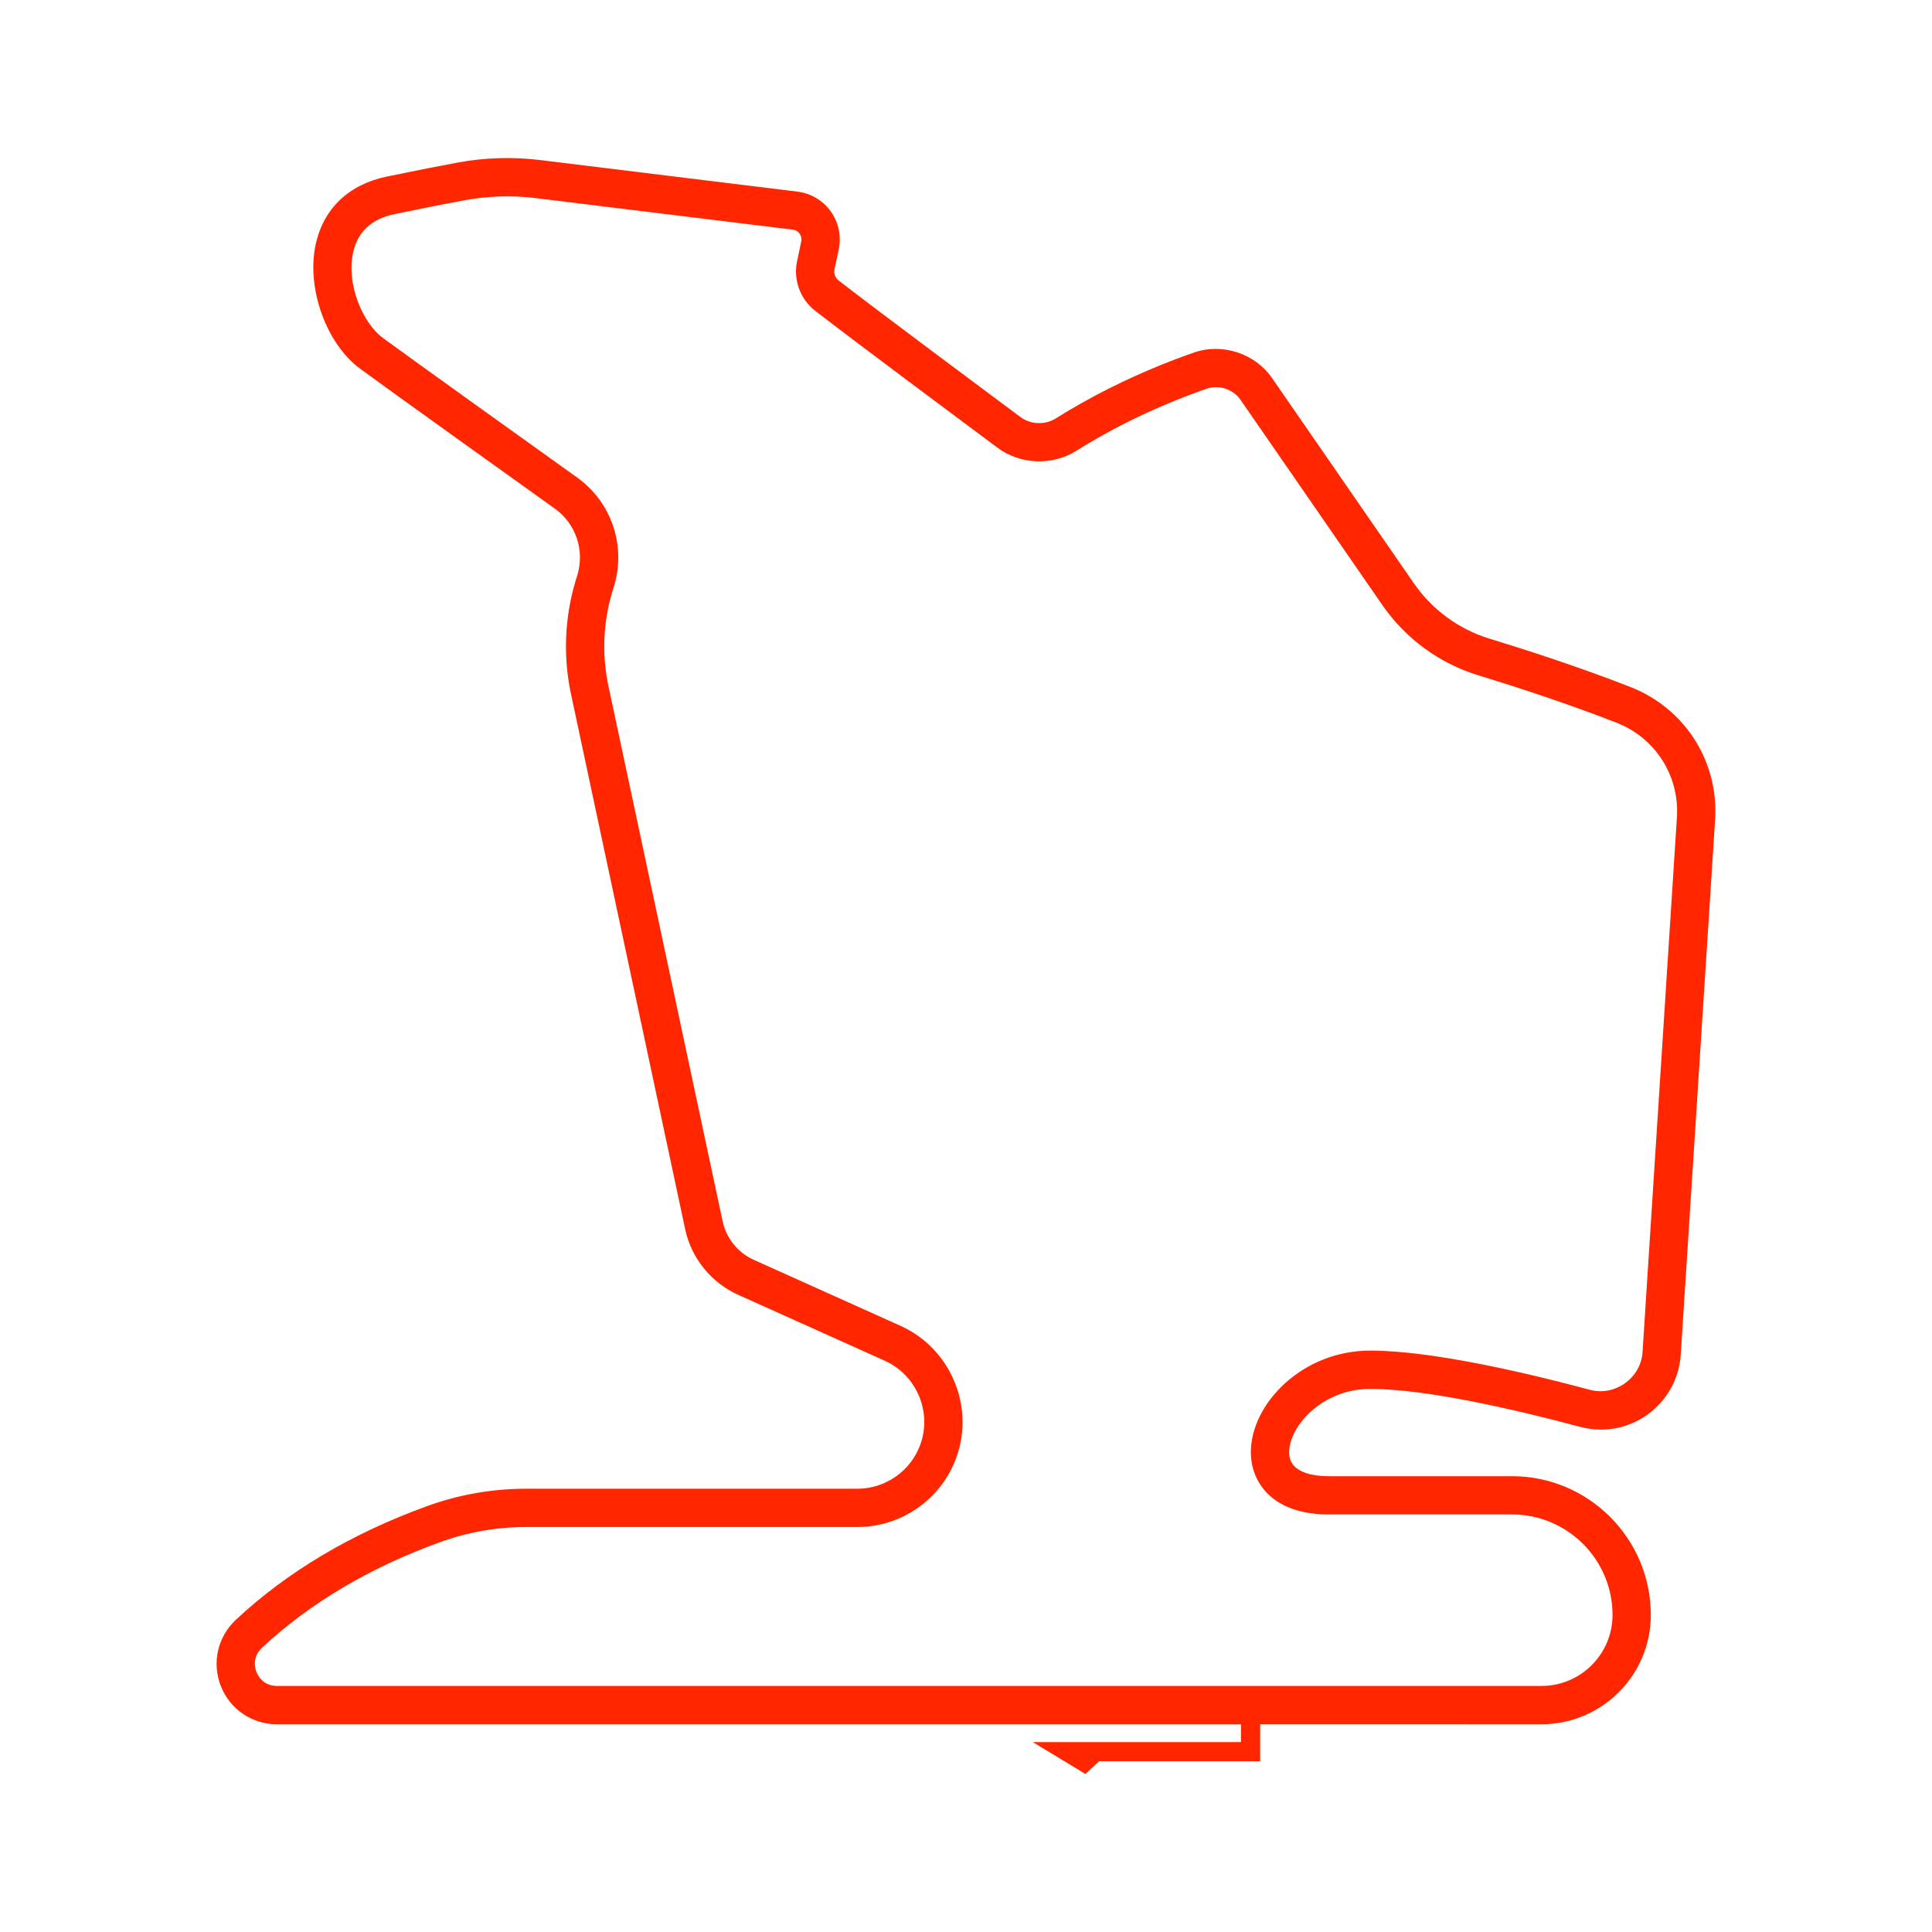
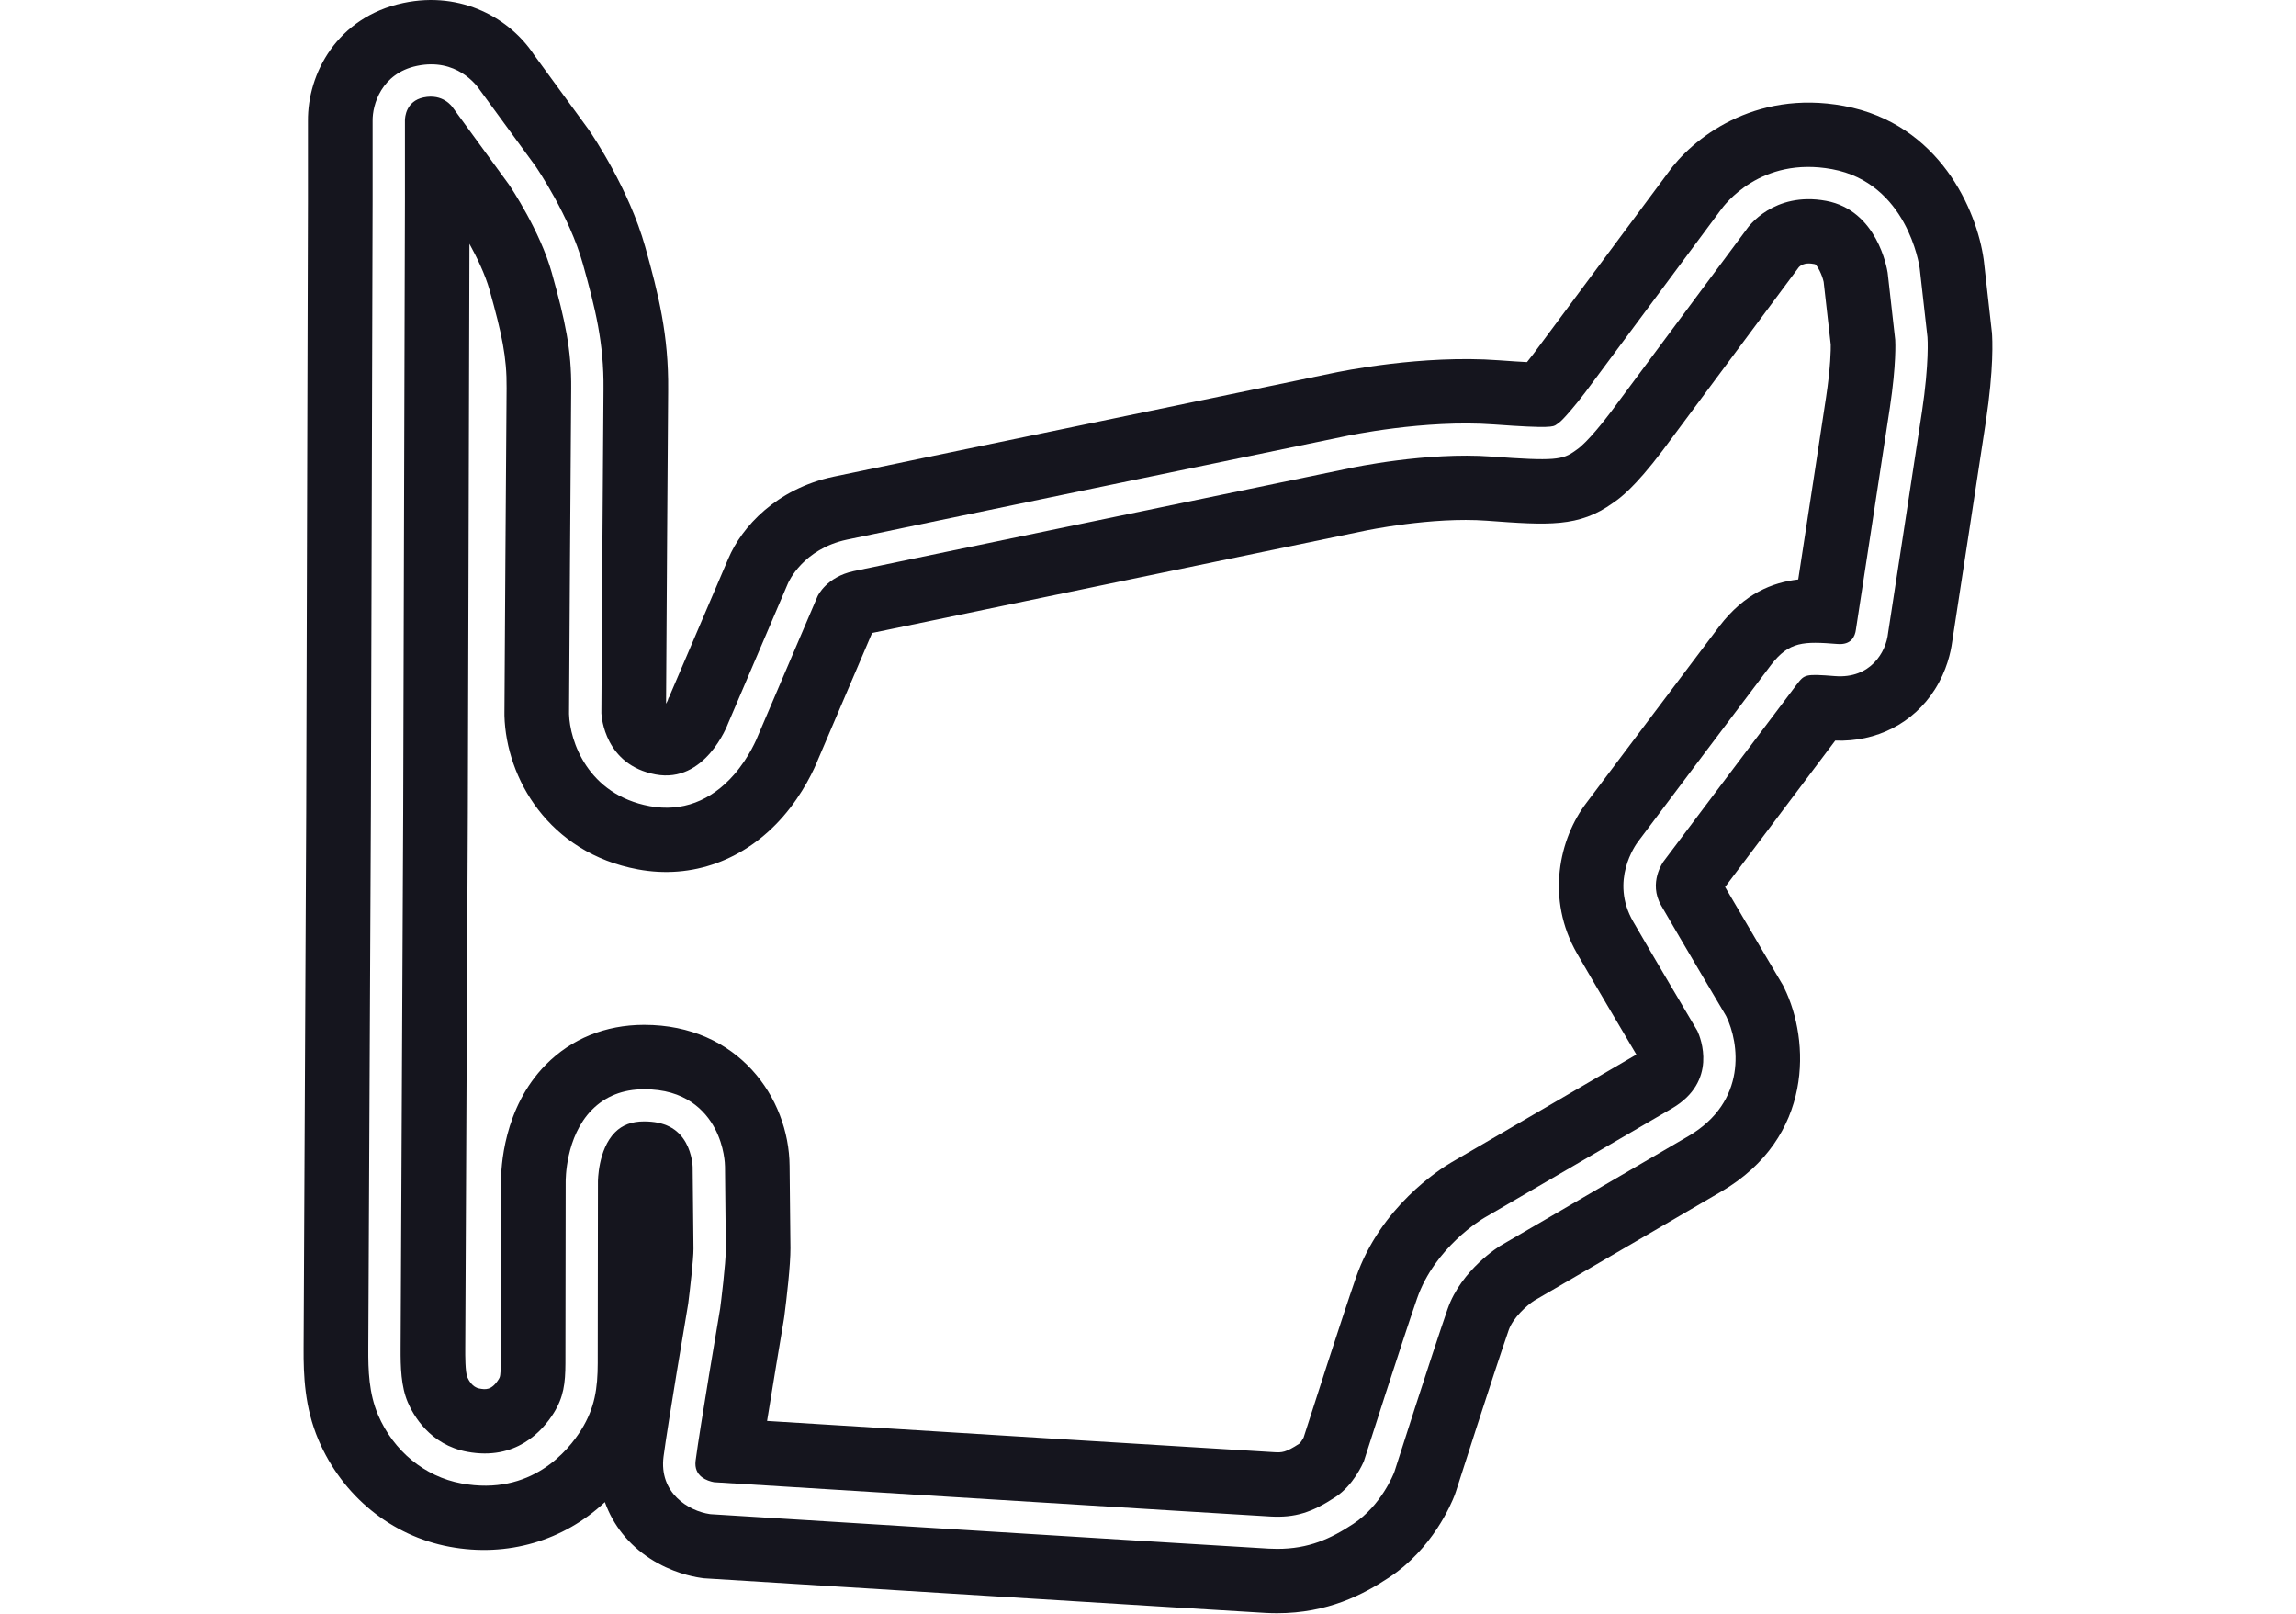
- <svg xmlns="http://www.w3.org/2000/svg" fill="#ff2600" width="800px" height="800px" version="1.1" viewBox="144 144 512 512">
-   <g id="SVGRepo_bgCarrier" stroke-width="0" />
-   <g id="SVGRepo_tracerCarrier" stroke-linecap="round" stroke-linejoin="round" />
-   <g id="SVGRepo_iconCarrier">
-     <path d="m576.1 326.07c-13.648-5.332-27.883-9.926-37.418-12.84-8.062-2.461-15.156-7.652-19.969-14.617l-37.637-54.461c-4.492-6.496-13.207-9.344-20.711-6.711-16.414 5.731-28.953 12.648-36.578 17.445-2.848 1.793-6.668 1.641-9.371-0.371-11.164-8.309-38.203-28.457-48.16-36.168-0.922-0.715-1.344-1.871-1.102-3.016l1.113-5.223c0.742-3.492-0.02-7.156-2.09-10.062-2.07-2.906-5.293-4.824-8.836-5.262l-68.227-8.371c-7.223-0.887-14.625-0.664-21.781 0.66-4.477 0.828-10.598 2.016-18.805 3.715-10.098 2.09-16.801 8.473-18.867 17.973-2.516 11.566 2.781 26.359 11.809 32.977 8.645 6.344 38.938 28.02 51.555 37.047 5.586 3.992 7.981 11.086 5.973 17.641l-0.355 1.148c-3.012 9.824-3.469 20.324-1.324 30.367l30.258 141.82c1.633 7.66 6.871 14.148 14.016 17.363l38.898 17.496c8.406 3.781 12.535 13.535 9.406 22.203-2.531 7.004-9.234 11.707-16.68 11.707h-87.781c-8.992 0-17.828 1.551-26.258 4.609-19.988 7.246-37.039 17.379-50.672 30.117-4.848 4.527-6.406 11.43-3.977 17.59 2.422 6.133 8.25 10.098 14.852 10.098h255.49v4.727h-55.176l13.957 8.453 3.633-3.383h42.664v-9.801l74.582 0.004c15.965 0 28.953-12.988 28.953-28.953 0-20.281-16.504-36.785-36.785-36.785h-48.543c-3.918 0-6.922-0.77-8.688-2.219-1.234-1.016-1.832-2.375-1.832-4.156 0-6.672 8.566-16.754 21.48-16.754 14.898 0 38.484 5.469 55.645 10.055 1.809 0.48 3.66 0.727 5.508 0.727 11.141 0 20.43-8.719 21.145-19.852l9.105-141.79c0.992-15.398-8.02-29.52-22.422-35.148zm3.191 176.28c-0.438 6.769-7.242 11.754-13.906 9.969-17.75-4.742-42.266-10.398-58.266-10.398-18.102 0-31.629 14.203-31.629 26.902 0 4.797 1.965 9.059 5.535 11.996 3.652 3.004 8.746 4.527 15.133 4.527h48.543c14.688 0 26.637 11.949 26.637 26.637 0 10.371-8.438 18.805-18.805 18.805l-335.15 0.004c-3.676 0-5.074-2.812-5.414-3.676-0.344-0.871-1.254-3.91 1.465-6.449 12.629-11.797 28.508-21.215 47.207-27.992 7.316-2.656 14.984-4 22.797-4h87.777c11.707 0 22.246-7.398 26.223-18.406 4.926-13.629-1.57-28.961-14.785-34.906l-38.898-17.496c-4.203-1.891-7.293-5.715-8.254-10.223l-30.258-141.82c-1.785-8.359-1.402-17.098 1.102-25.266l0.355-1.148c3.289-10.738-0.633-22.344-9.77-28.879-12.609-9.016-42.859-30.664-51.461-36.973-5.231-3.832-9.758-14.07-7.891-22.637 1.195-5.496 4.902-8.926 11.008-10.191 8.113-1.68 14.164-2.856 18.59-3.672 6.144-1.137 12.504-1.32 18.703-0.566l68.223 8.371c0.992 0.121 1.559 0.727 1.809 1.074 0.25 0.352 0.637 1.082 0.43 2.062l-1.113 5.227c-1.047 4.914 0.844 10.074 4.812 13.148 10.027 7.766 37.133 27.965 48.32 36.289 5.996 4.465 14.488 4.805 20.824 0.824 7.188-4.519 19.008-11.039 34.527-16.457 3.277-1.152 7.07 0.086 9.02 2.902l37.637 54.461c6.106 8.836 15.109 15.426 25.355 18.555 9.367 2.863 23.336 7.367 36.688 12.586 10.27 4.012 16.695 14.074 15.988 25.043z" />
-   </g>
+ <svg xmlns="http://www.w3.org/2000/svg" width="121" height="85" viewBox="0 0 121 85" fill="none">
+   <path d="M104.972 17.492L104.555 13.774L104.541 13.664C104.183 11.101 102.229 6.514 97.17 5.58C92.416 4.702 89.144 7.338 87.892 9.119L80.808 18.651C80.703 18.788 80.588 18.937 80.473 19.078C80.119 19.06 79.639 19.03 78.989 18.982C74.959 18.684 70.714 19.553 70.133 19.679C68.932 19.928 45.815 24.713 43.921 25.117C40.916 25.757 39.092 27.761 38.386 29.424L35.255 36.745L35.234 36.765L35.186 36.914C35.162 36.966 35.133 37.022 35.102 37.078C35.119 34.372 35.192 22.481 35.212 20.533C35.241 17.667 34.705 15.516 34.001 13.001C33.152 9.973 31.246 7.152 31.03 6.839L28.13 2.868C26.905 1.014 24.365 -0.5 21.254 0.156C17.756 0.899 16.203 3.892 16.229 6.384V10.513L16.137 42.798L16 71.037C15.993 72.468 16.049 74.141 16.785 75.872C18.045 78.825 20.628 80.929 23.695 81.497C26.752 82.064 29.71 81.176 31.877 79.144C32.304 80.345 33.122 81.385 34.268 82.126C35.388 82.85 36.493 83.072 36.918 83.133L37.092 83.158L37.268 83.169C38.404 83.24 65.098 84.897 66.687 84.983C66.894 84.994 67.096 85 67.294 85C69.984 85 71.854 84.008 73.198 83.121C75.493 81.612 76.487 79.234 76.663 78.773L76.739 78.553C76.759 78.492 78.694 72.434 79.509 70.081C79.74 69.414 80.495 68.759 80.846 68.532C81.483 68.161 87.608 64.597 90.7 62.789C95.603 59.923 95.381 54.803 94.035 52.06L93.962 51.91L93.876 51.766C93.855 51.731 92.023 48.639 90.913 46.734C92.129 45.115 95.283 40.922 96.718 39.02C98.891 39.102 100.839 38.107 101.969 36.325C102.599 35.332 102.809 34.348 102.879 33.825C103.018 32.92 104.382 24.047 104.656 22.213C105.079 19.401 105.007 17.888 104.974 17.491L104.972 17.492ZM33.095 61.513V61.52C33.095 61.52 33.095 61.522 33.095 61.523C33.095 61.52 33.095 61.517 33.095 61.513ZM101.285 21.712C101.009 23.554 99.586 32.818 99.503 33.35C99.4 34.355 98.579 35.767 96.711 35.623C95.123 35.498 95.099 35.531 94.687 36.067C94.03 36.928 87.756 45.272 87.693 45.356L87.683 45.368C87.654 45.408 86.849 46.502 87.547 47.715C88.539 49.438 90.918 53.45 90.942 53.491L90.974 53.55C91.652 54.933 92.108 58.031 88.974 59.865C85.729 61.762 79.138 65.596 79.073 65.634C79.057 65.642 77.015 66.878 76.288 68.973C75.459 71.367 73.511 77.463 73.493 77.525L73.477 77.569C73.451 77.639 72.797 79.319 71.32 80.29C70.123 81.079 68.966 81.607 67.314 81.607C67.171 81.607 67.023 81.603 66.871 81.595C65.296 81.51 37.758 79.799 37.48 79.782L37.41 79.775C36.293 79.613 34.72 78.67 34.97 76.739C35.18 75.125 36.192 69.132 36.268 68.69C36.349 68.052 36.551 66.341 36.547 65.793C36.542 65.065 36.503 61.48 36.503 61.48C36.503 61.475 36.486 60.82 36.143 60.204C35.722 59.452 35.006 59.086 33.948 59.086H33.937C33.292 59.086 32.794 59.275 32.411 59.66C31.51 60.566 31.512 62.245 31.512 62.262L31.5 71.822C31.498 73.133 31.352 74.179 30.631 75.337C29.961 76.412 28.003 78.841 24.32 78.16C22.378 77.8 20.734 76.448 19.922 74.545C19.439 73.409 19.403 72.196 19.409 71.051L19.545 42.812L19.636 10.52V6.36C19.624 5.529 20.093 3.869 21.965 3.472C24.047 3.032 25.121 4.481 25.312 4.773L28.221 8.753C28.293 8.859 30.006 11.366 30.719 13.909C31.37 16.235 31.83 18.07 31.805 20.493C31.782 22.655 31.695 36.976 31.693 37.581C31.703 37.777 31.879 40.309 34.553 40.805C37.149 41.287 38.326 38.238 38.374 38.108L38.39 38.07L41.523 30.743C41.552 30.672 42.316 28.927 44.635 28.432C46.528 28.028 70.6 23.045 70.843 22.995C71.006 22.96 75.066 22.092 78.737 22.363C81.725 22.584 81.865 22.483 82.013 22.376C82.052 22.346 82.095 22.317 82.143 22.284C82.365 22.134 83.043 21.333 83.539 20.678L90.666 11.088C90.87 10.797 92.789 8.219 96.551 8.913C100.498 9.642 101.143 13.945 101.168 14.128L101.171 14.15L101.579 17.764C101.583 17.817 101.679 19.095 101.286 21.71L101.285 21.712Z" fill="#15151E" />
+   <path d="M99.478 14.355C99.444 14.138 98.927 11.079 96.237 10.582C93.468 10.071 92.118 11.976 92.062 12.058L92.041 12.088L84.901 21.695C84.617 22.071 83.659 23.309 83.099 23.688C83.067 23.709 83.039 23.73 83.012 23.75C82.349 24.229 81.93 24.301 78.609 24.055C75.189 23.802 71.235 24.646 71.195 24.655C70.945 24.707 46.877 29.689 44.99 30.091C43.568 30.395 43.104 31.375 43.085 31.418L39.964 38.72C39.897 38.893 39.493 39.888 38.686 40.812C37.464 42.212 35.927 42.787 34.242 42.475C30.965 41.867 30.028 39.032 29.989 37.619V37.591C29.989 37.442 30.079 22.679 30.102 20.478C30.123 18.463 29.788 16.901 29.078 14.367C28.462 12.168 26.929 9.883 26.821 9.723L23.877 5.687C23.832 5.618 23.351 4.915 22.319 5.133C21.392 5.329 21.34 6.179 21.34 6.347V10.526L21.248 42.821L21.112 71.061C21.108 72.029 21.133 73.044 21.491 73.885C21.773 74.546 22.644 76.127 24.632 76.494C27.187 76.968 28.581 75.413 29.184 74.445C29.698 73.621 29.796 72.887 29.798 71.822L29.811 62.272C29.811 62.189 29.792 59.895 31.193 58.477C31.903 57.758 32.825 57.392 33.934 57.391C36.114 57.38 37.17 58.511 37.673 59.456C38.185 60.422 38.207 61.363 38.207 61.466C38.207 61.466 38.246 65.054 38.251 65.784C38.256 66.547 37.987 68.681 37.955 68.922L37.95 68.956C37.938 69.019 36.868 75.349 36.659 76.958C36.551 77.795 37.277 78.029 37.63 78.095C38.902 78.174 65.423 79.819 66.963 79.903C68.234 79.972 69.127 79.702 70.38 78.876C71.326 78.254 71.815 77.135 71.879 76.982C72.028 76.516 73.872 70.748 74.678 68.42C75.614 65.723 78.105 64.233 78.211 64.171C78.281 64.13 84.87 60.297 88.112 58.402C90.542 56.981 89.627 54.692 89.455 54.319C89.216 53.916 87.018 50.206 86.07 48.56C84.828 46.406 86.197 44.512 86.331 44.336C86.613 43.96 92.671 35.904 93.332 35.038C94.293 33.784 95.056 33.791 96.843 33.931C97.56 33.987 97.764 33.542 97.81 33.158L97.816 33.115C97.831 33.018 99.317 23.344 99.6 21.46C99.941 19.188 99.887 18.029 99.879 17.908L99.479 14.354L99.478 14.355ZM96.23 20.962C96.031 22.296 95.224 27.557 94.767 30.53C93.404 30.688 91.936 31.268 90.62 32.985C89.962 33.847 84.065 41.69 83.621 42.281C82.165 44.174 81.449 47.359 83.116 50.248C83.919 51.642 85.556 54.411 86.238 55.563C82.95 57.486 76.562 61.201 76.498 61.239L76.48 61.249C75.868 61.609 72.749 63.592 71.459 67.313C70.694 69.524 69.07 74.59 68.698 75.751C68.634 75.868 68.541 76.002 68.482 76.059C67.74 76.545 67.554 76.535 67.15 76.514C65.883 76.446 47.392 75.3 40.425 74.867C40.73 72.972 41.122 70.629 41.31 69.52L41.335 69.35C41.459 68.387 41.663 66.64 41.657 65.761C41.653 65.047 41.615 61.598 41.612 61.432C41.582 57.824 38.888 53.998 33.95 53.998H33.927C31.903 54.003 30.117 54.728 28.764 56.097C26.516 58.373 26.399 61.56 26.404 62.289L26.391 71.817C26.391 72.494 26.341 72.572 26.29 72.655C25.903 73.277 25.573 73.216 25.255 73.157C24.891 73.089 24.695 72.714 24.628 72.559C24.513 72.29 24.517 71.374 24.519 71.075L24.655 42.828L24.74 12.846C25.139 13.569 25.572 14.47 25.799 15.277C26.446 17.588 26.715 18.817 26.698 20.441C26.675 22.649 26.588 36.96 26.584 37.569V37.705C26.671 40.996 28.909 44.934 33.617 45.806C36.472 46.337 39.256 45.326 41.257 43.036C42.346 41.789 42.928 40.479 43.118 40.001L45.96 33.351C49.136 32.683 71.646 28.023 71.882 27.974L71.916 27.967C71.951 27.96 75.452 27.219 78.358 27.435C81.59 27.674 83.212 27.794 85.015 26.491L85.032 26.478C85.336 26.272 86.112 25.731 87.62 23.737L94.782 14.101L94.796 14.081C95.059 13.81 95.449 13.882 95.618 13.913C95.645 13.917 95.657 13.921 95.657 13.921C95.79 14.013 96.023 14.467 96.108 14.853L96.481 18.157C96.486 18.39 96.48 19.31 96.231 20.957L96.23 20.962Z" fill="#15151E" />
</svg>
